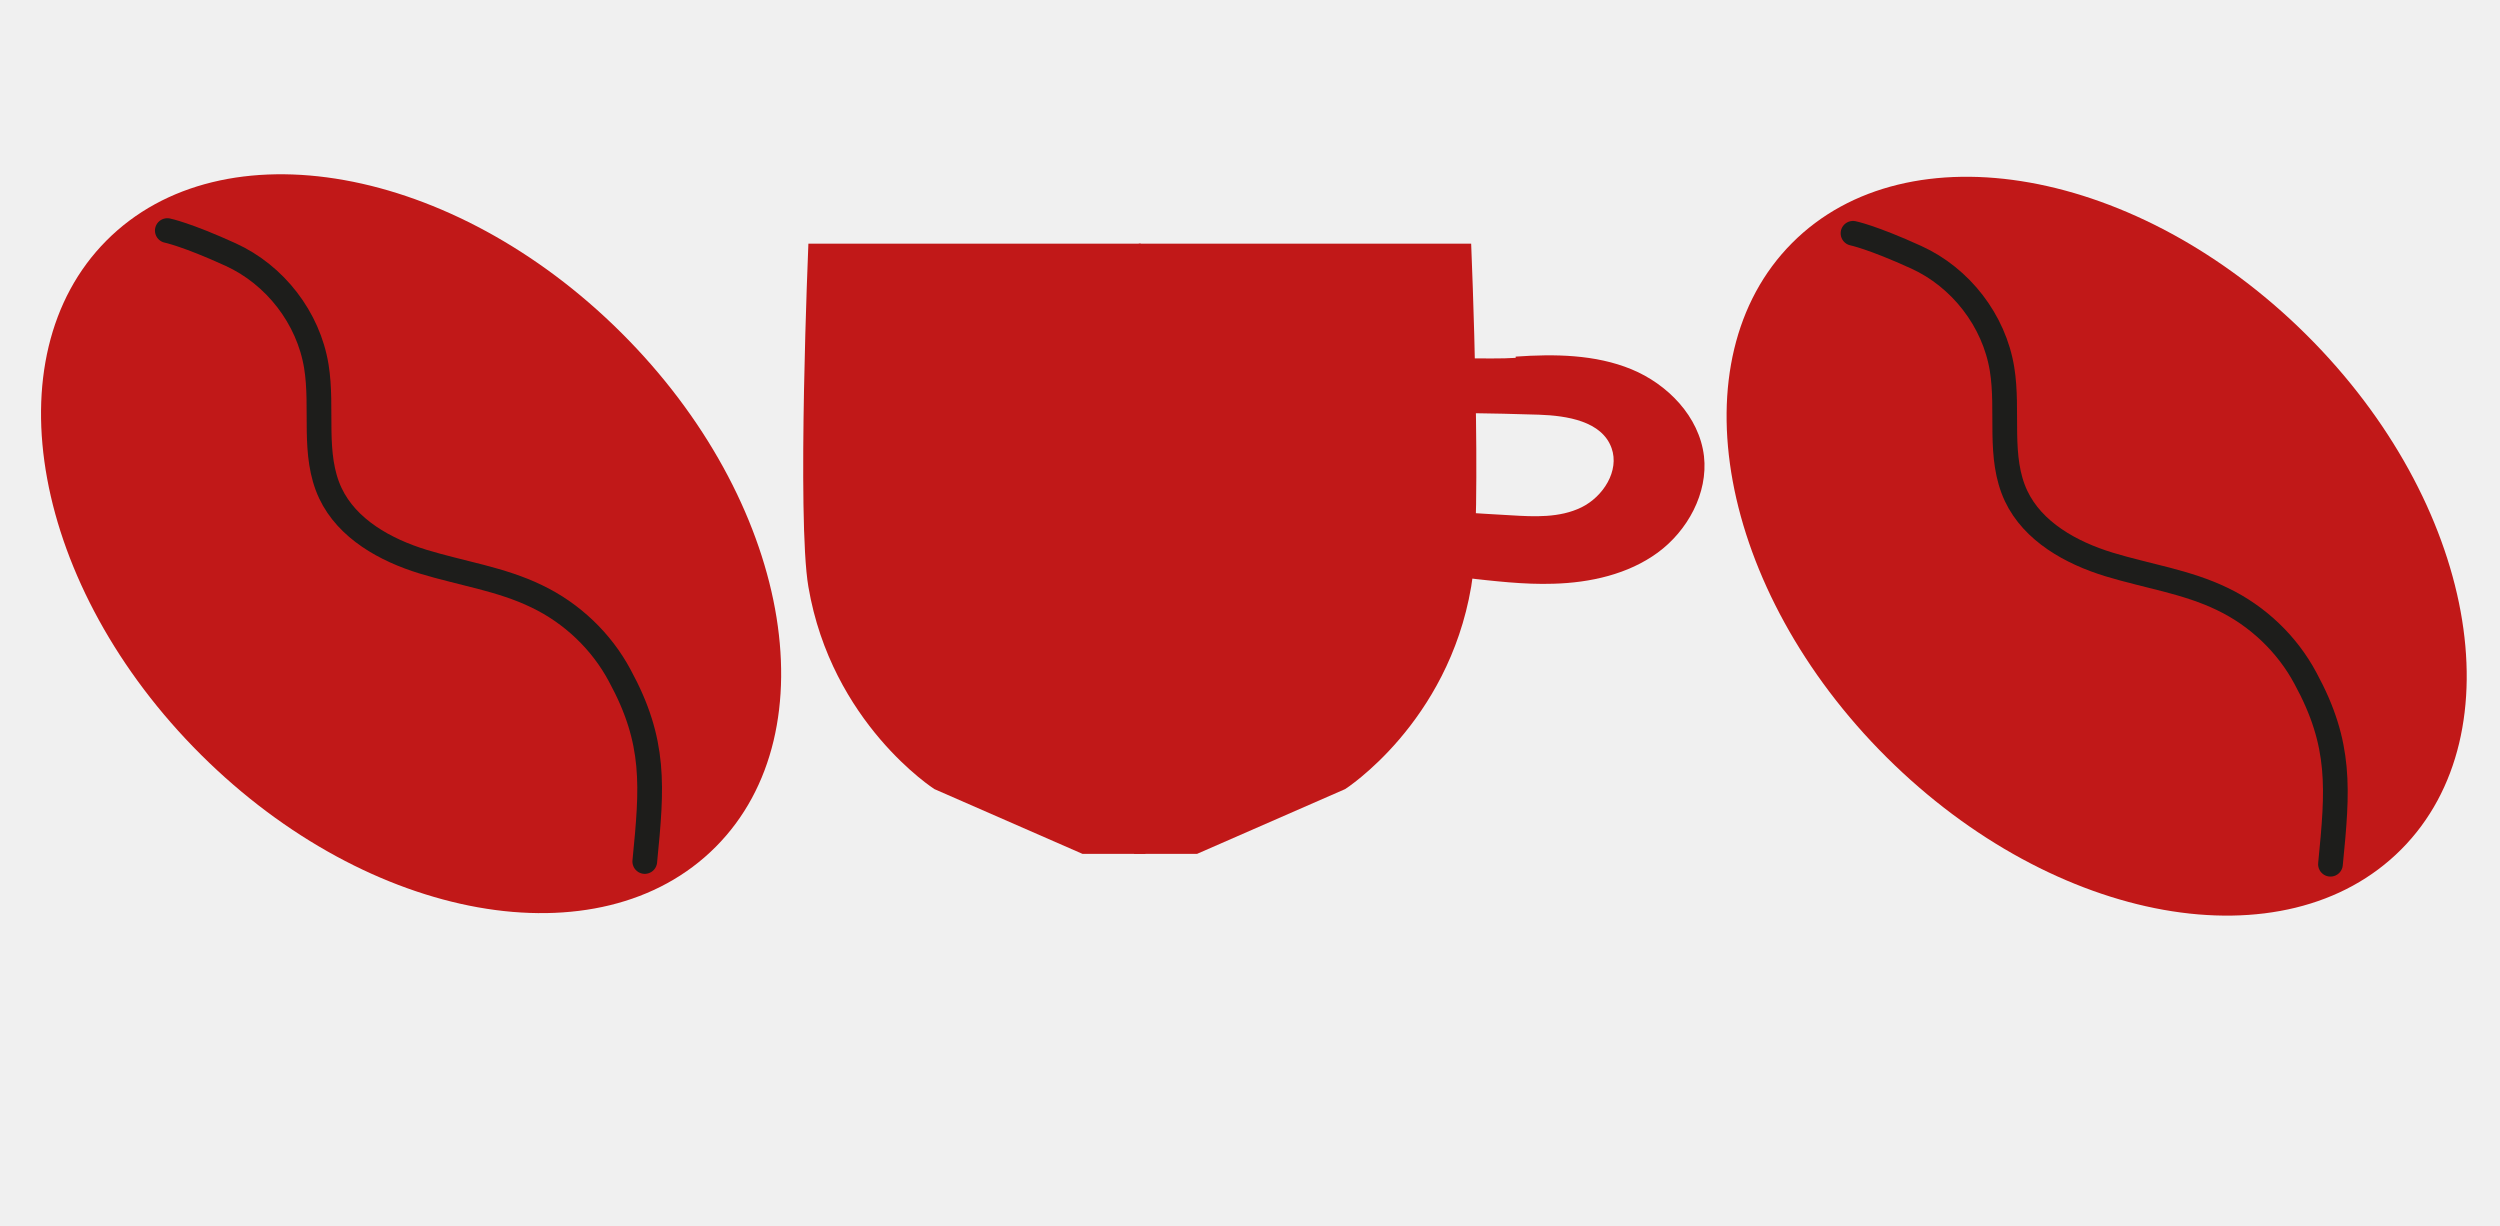
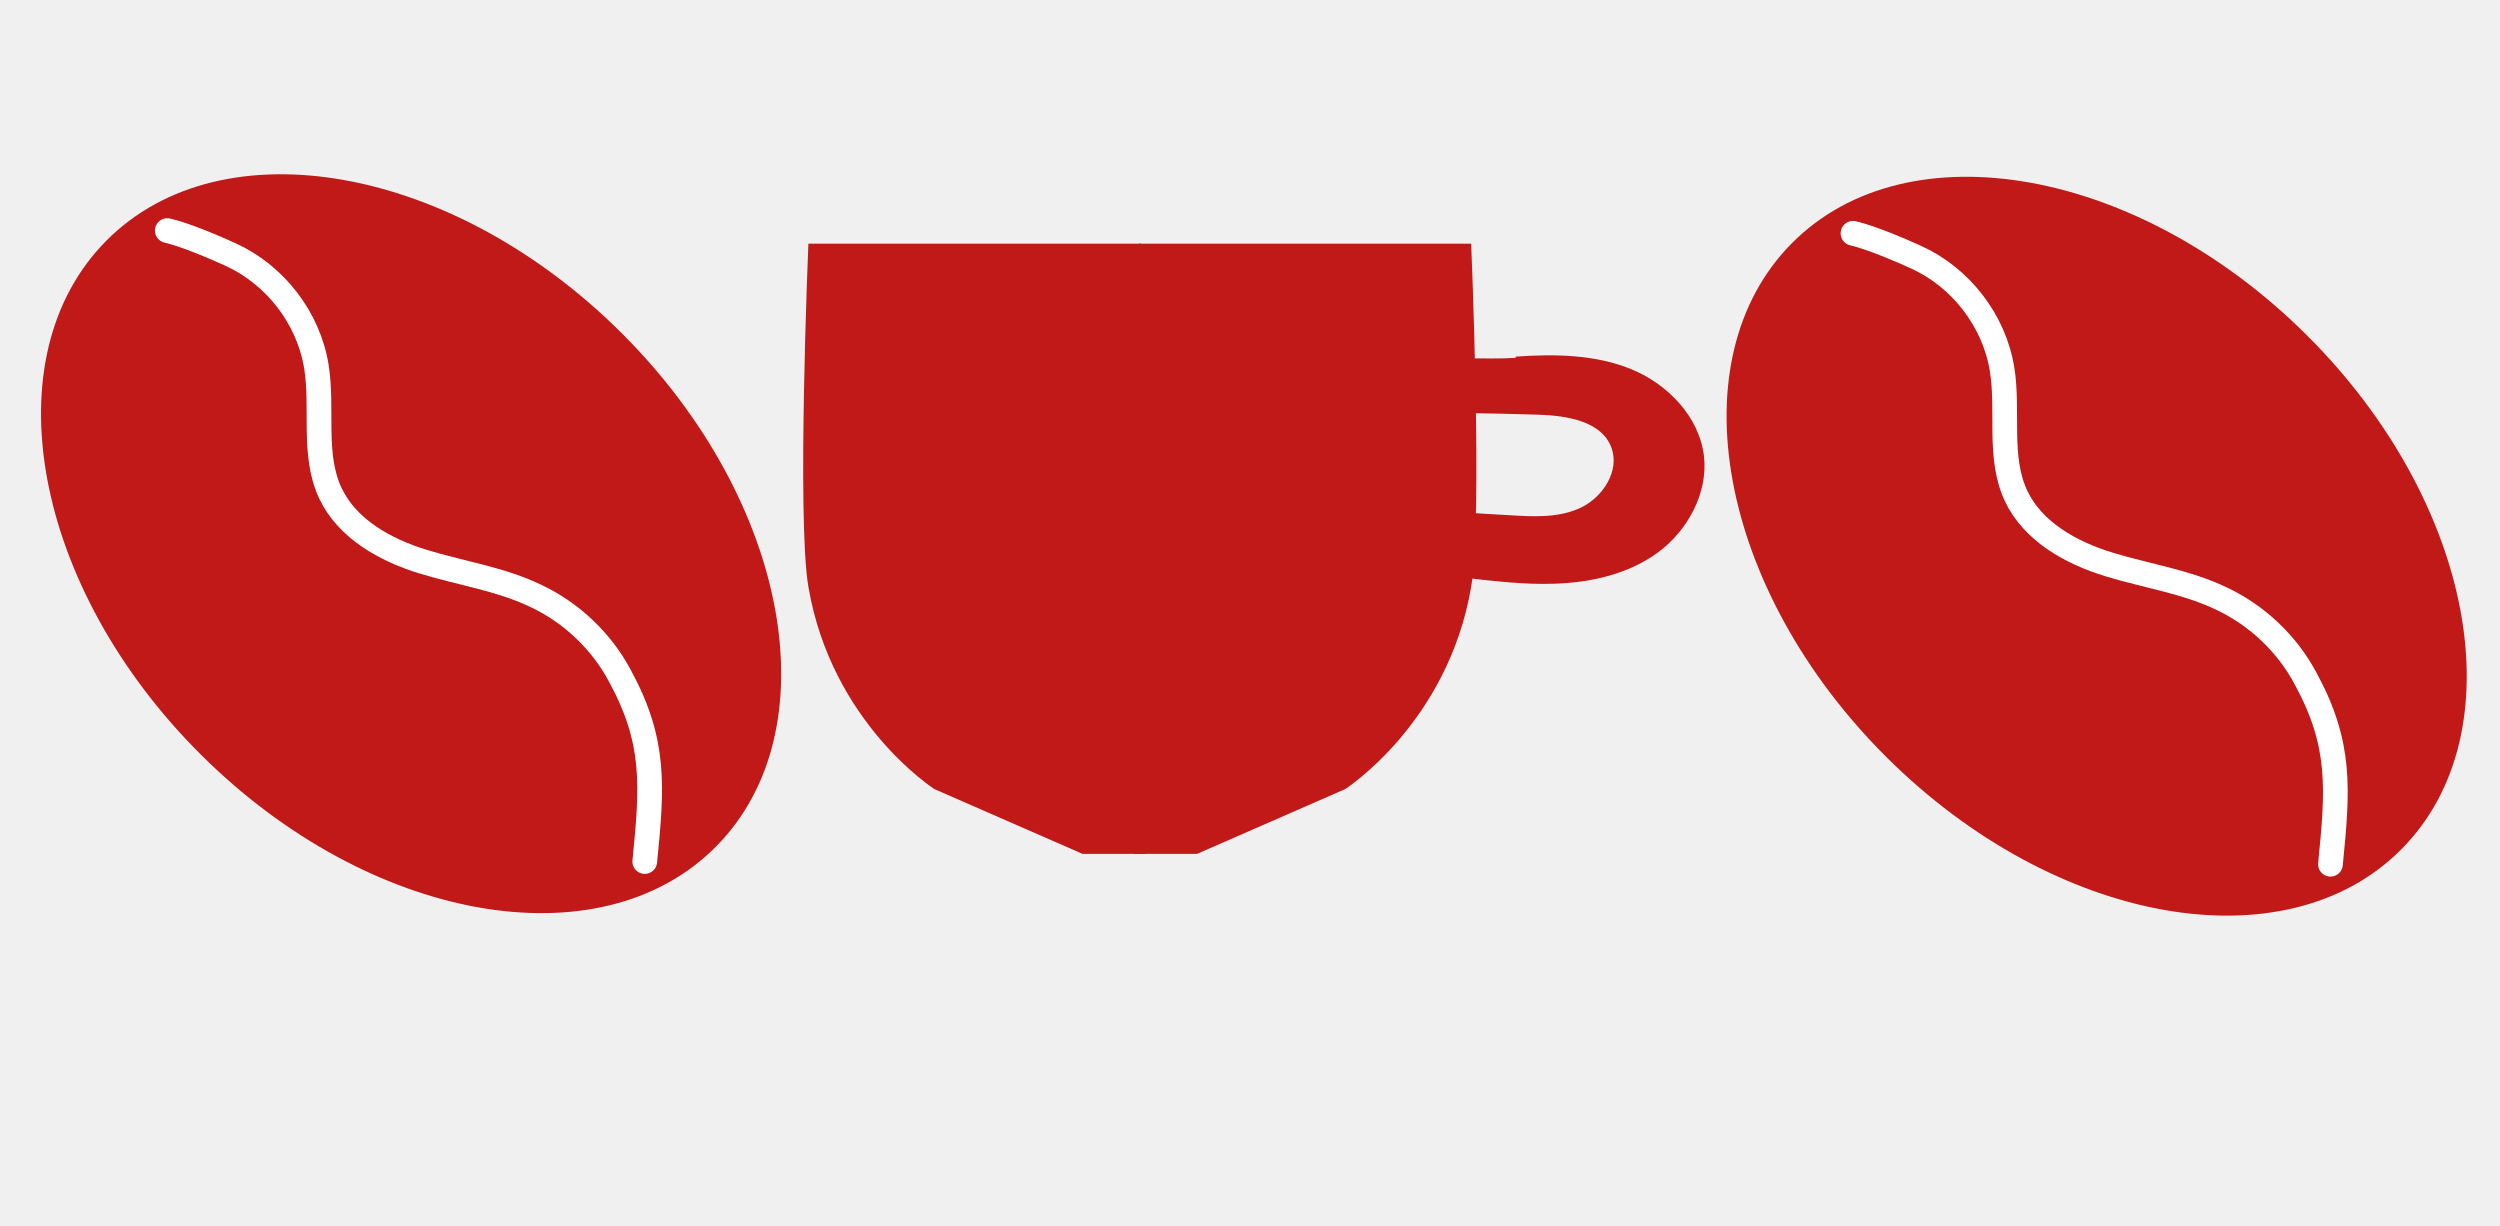
<svg xmlns="http://www.w3.org/2000/svg" id="Lag_1" data-name="Lag 1" viewBox="0 0 101.16 49.58">
  <defs>
    <style>
      .cls-1 {
        fill: none;
-         stroke: #1d1d1b;
+         stroke: #fff;
        stroke-linecap: round;
        stroke-miterlimit: 10;
      }

      .cls-2 {
        fill: #c11818;
      }
    </style>
  </defs>
  <g id="logo_bonne1" data-name="logo bonne1">
    <ellipse id="Ellipse_bonne" data-name="Ellipse bonne" class="cls-2" cx="84.84" cy="22.1" rx="12.05" ry="17.39" transform="translate(9.33 66.65) rotate(-45.14)" />
    <path id="streg_bonne" data-name="streg bonne" class="cls-1" d="M74.98,9.44s.76.15,2.56.97c1.8.82,3.15,2.56,3.47,4.52.28,1.71-.17,3.57.57,5.14.68,1.44,2.22,2.3,3.76,2.77s3.15.7,4.59,1.4c1.42.68,2.62,1.82,3.36,3.21,1.46,2.68,1.31,4.48,1.01,7.52" />
  </g>
  <g id="logo_bonne1-2" data-name="logo bonne1">
    <ellipse id="Ellipse_bonne-2" data-name="Ellipse bonne" class="cls-2" cx="16.63" cy="22" rx="12.05" ry="17.39" transform="translate(-10.69 18.27) rotate(-45.14)" />
    <path id="streg_bonne-2" data-name="streg bonne" class="cls-1" d="M6.77,9.33s.76.15,2.56.97c1.8.82,3.15,2.56,3.47,4.52.28,1.71-.17,3.57.57,5.14.68,1.44,2.22,2.3,3.76,2.77s3.15.7,4.59,1.4c1.42.68,2.62,1.82,3.36,3.21,1.46,2.68,1.31,4.48,1.01,7.52" />
  </g>
  <g id="Hele_koppen" data-name="Hele koppen">
    <path class="cls-2" d="M61.33,14.43c1.57-.11,3.22-.09,4.68.51s2.75,1.91,2.94,3.52c.17,1.5-.67,3.02-1.87,3.9s-2.74,1.22-4.22,1.26c-1.2.04-2.4-.11-3.6-.24-.77-.09-1.61-.21-2.17-.75s-.64-1.67.06-2.02c1.33.07,2.66.17,3.97.24.97.06,1.99.11,2.87-.32s1.55-1.48,1.22-2.4c-.39-1.09-1.8-1.31-2.94-1.35-1.93-.06-3.86-.09-5.81-.07-.06-1.48-.17-1.69,1.07-2.02,1.09-.3,2.66-.13,3.8-.21v-.04Z" />
    <g>
      <path class="cls-2" d="M32.71,9.86h13.45l.19,24.69h-2.55l-5.99-2.62s-4.16-2.66-5.1-8.19c-.47-2.74,0-13.86,0-13.86v-.02Z" />
      <path class="cls-2" d="M59.53,9.86h-13.45l-.19,24.69h2.55l5.99-2.62s4.16-2.66,5.1-8.19c.47-2.74,0-13.86,0-13.86v-.02Z" />
    </g>
  </g>
</svg>
